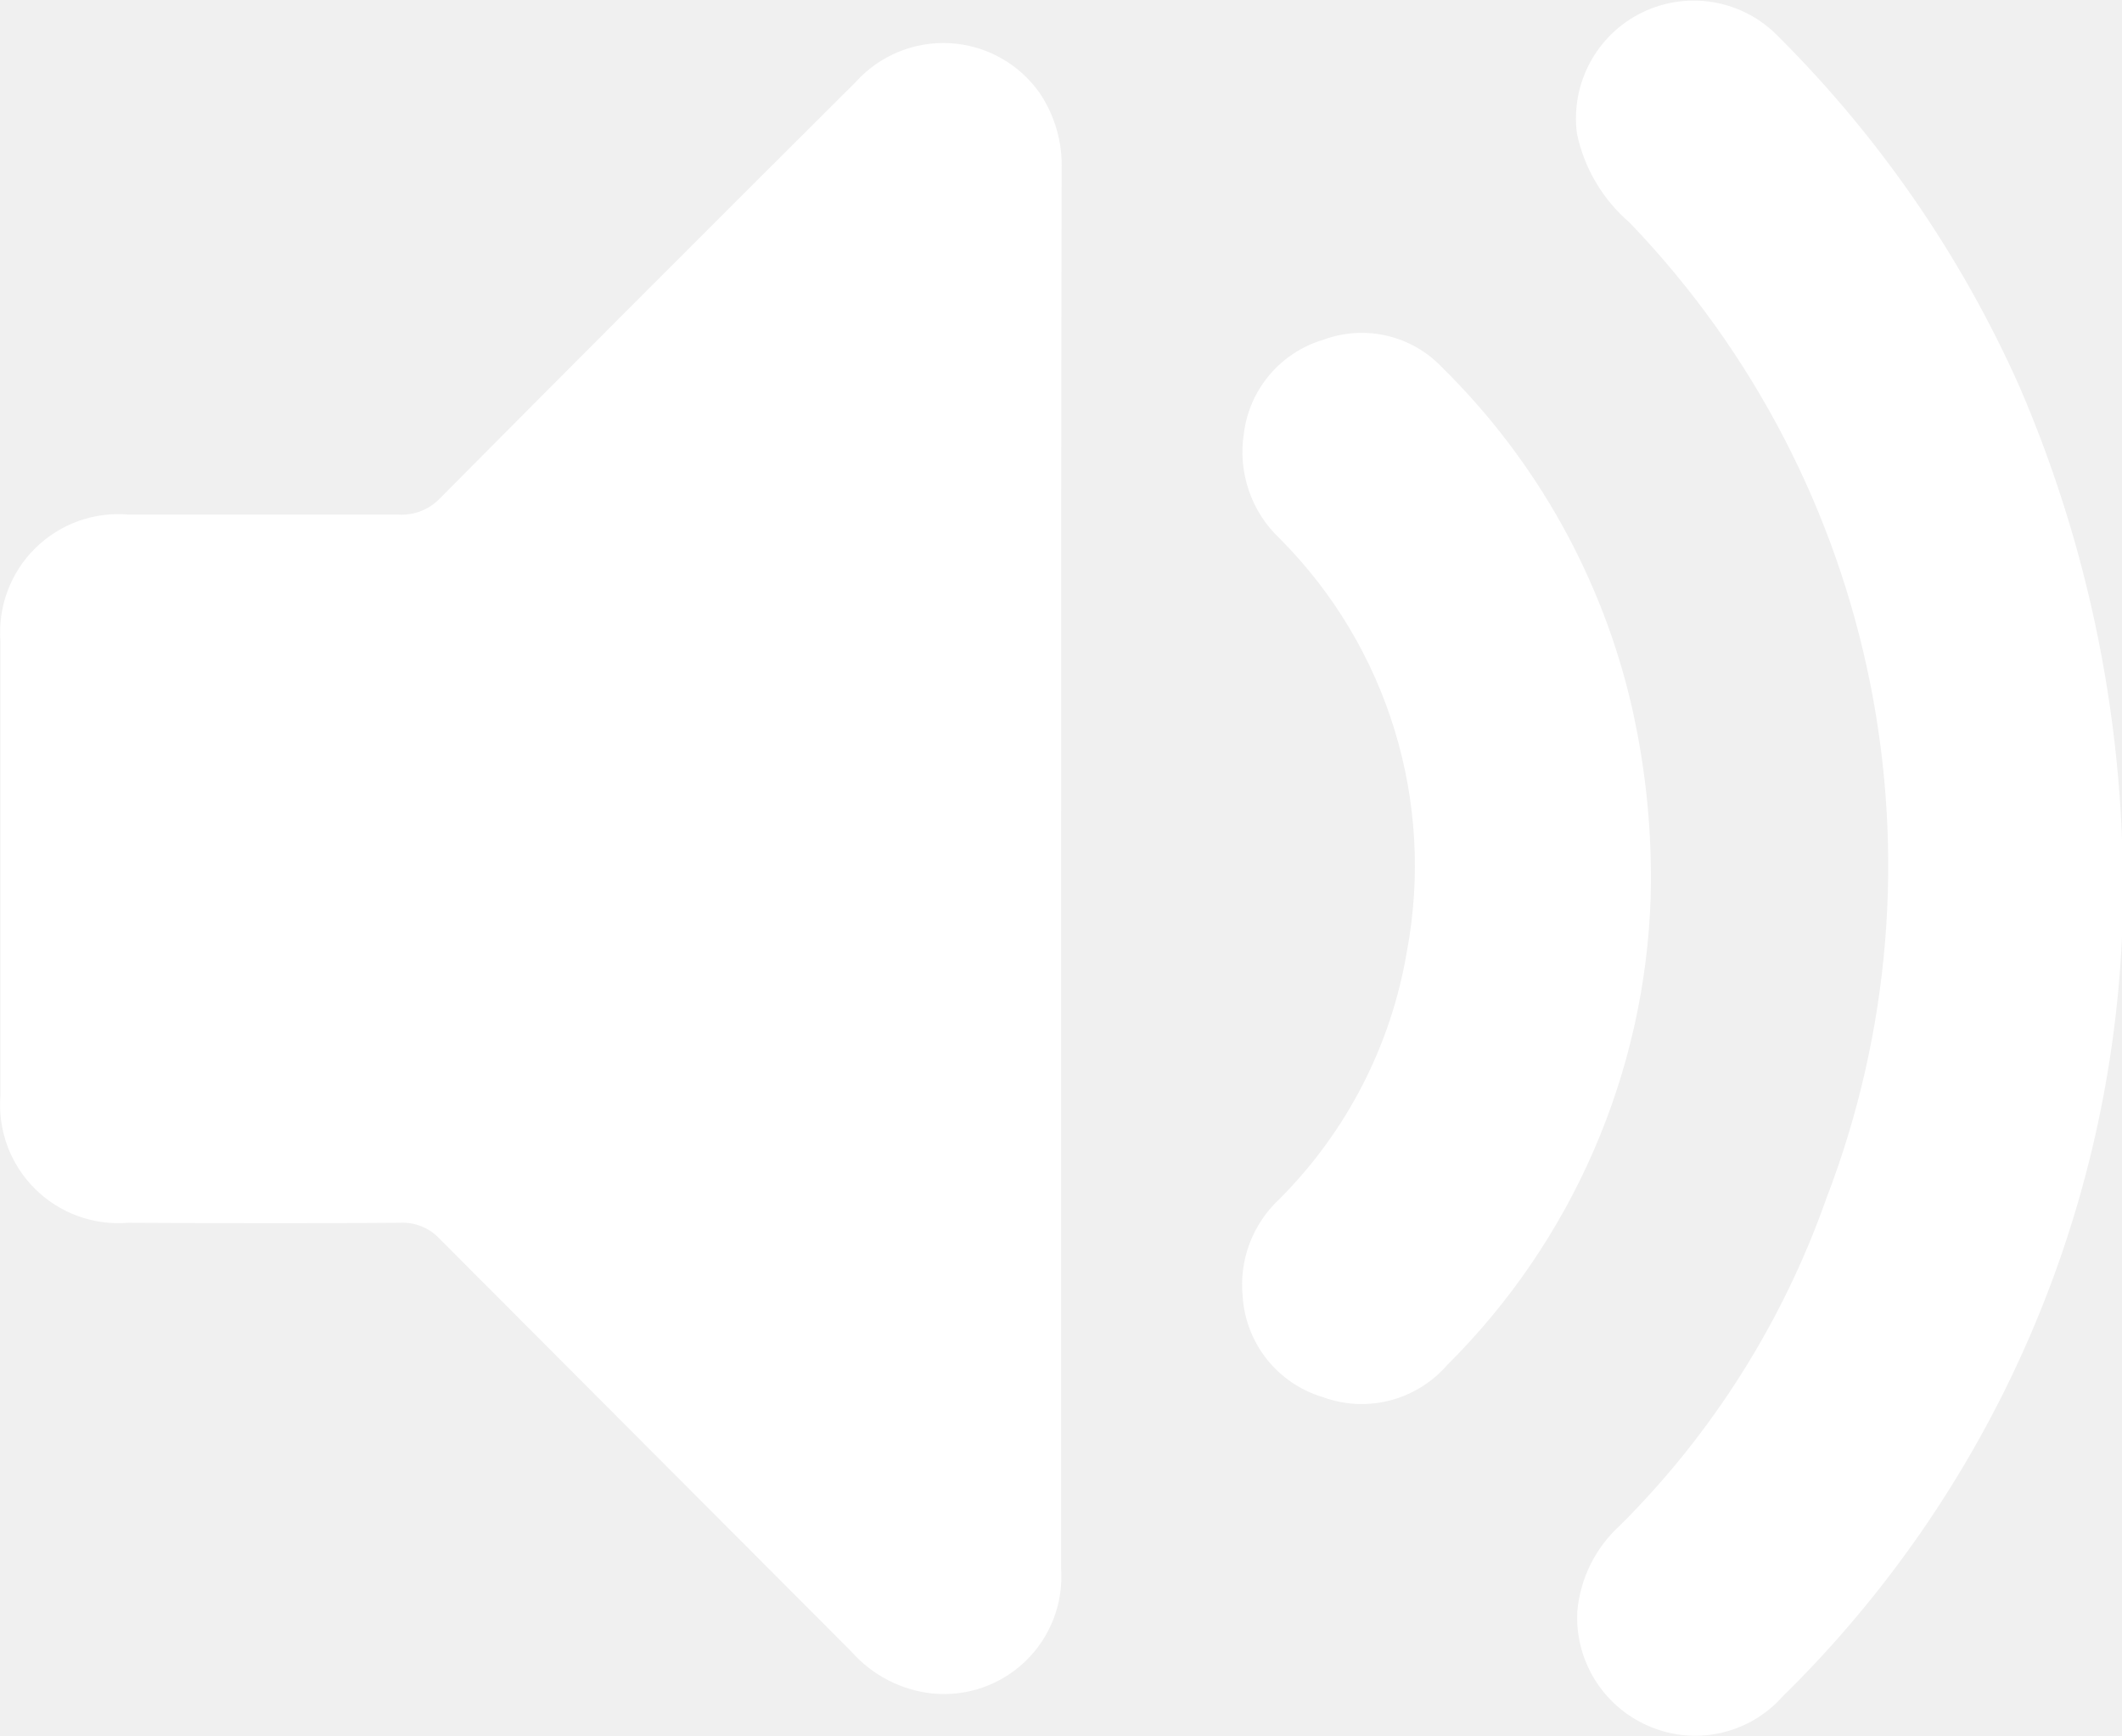
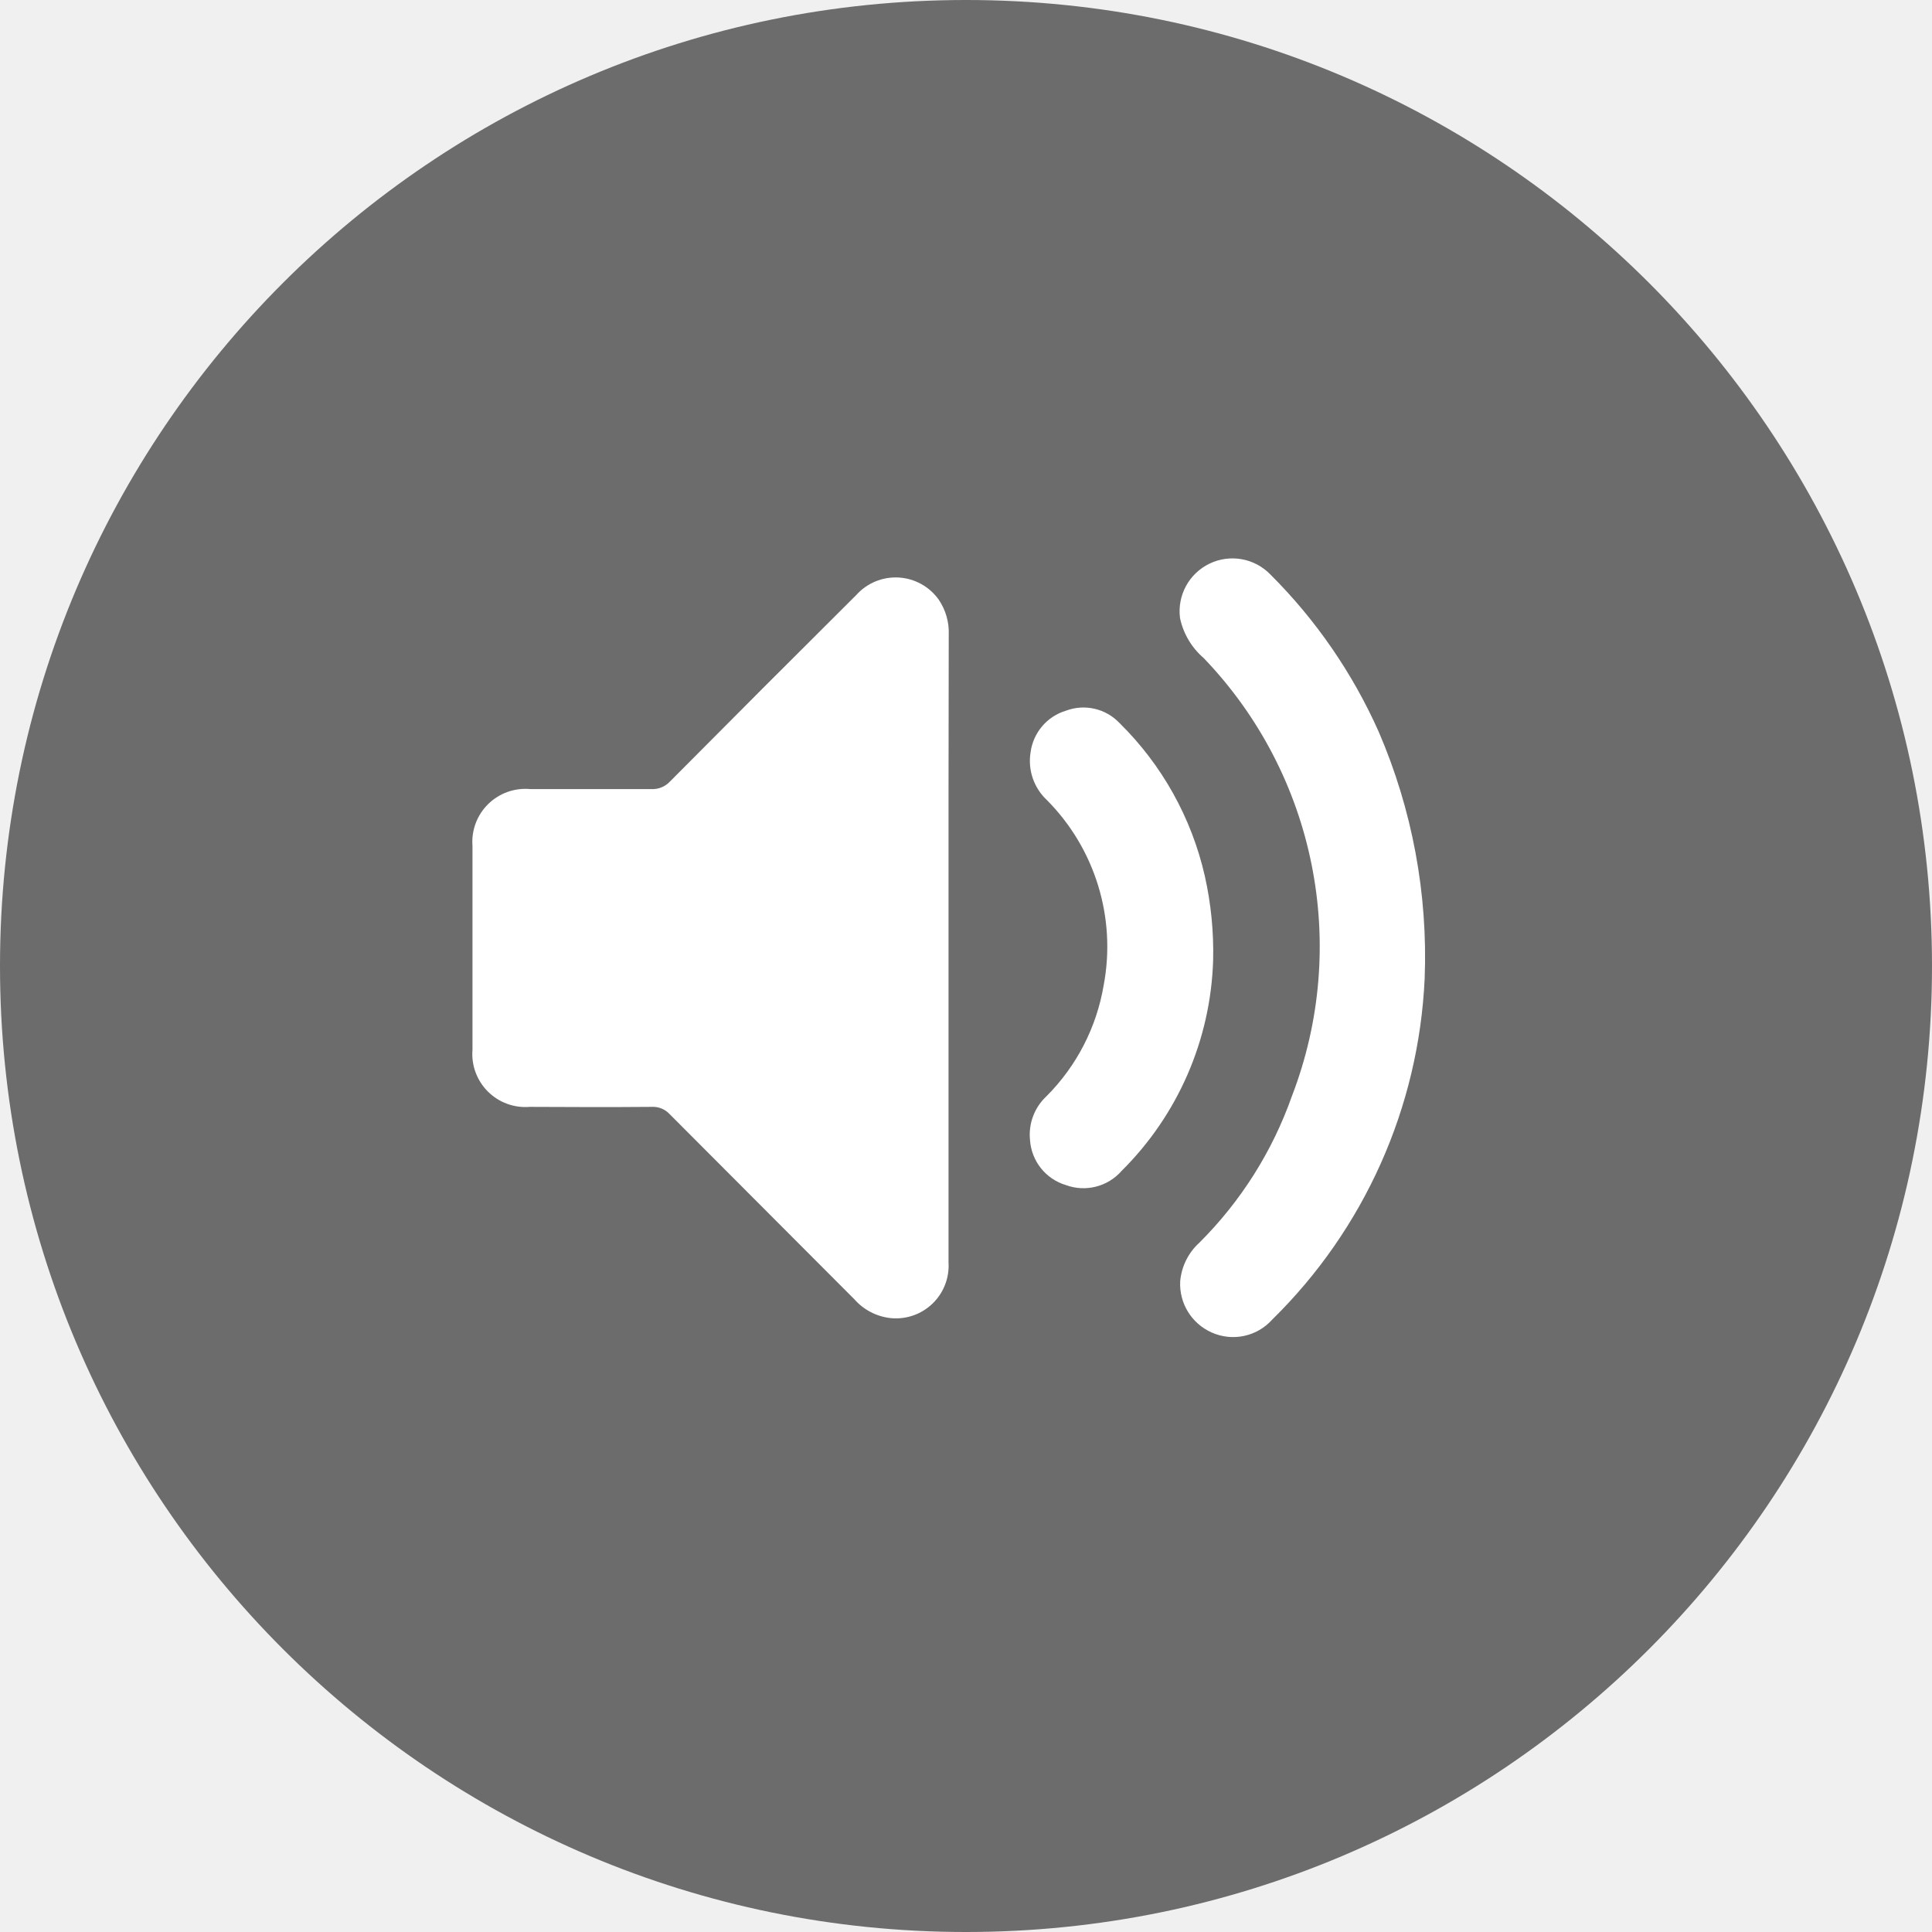
- <svg xmlns="http://www.w3.org/2000/svg" id="Group_186" data-name="Group 186" width="22.183" height="18.141" viewBox="0 0 22.183 18.141">
-   <path id="Path_162" data-name="Path 162" d="M-1055.545,1484.3q0,3.659,0,7.317a1.227,1.227,0,0,1-1.339,1.3,1.316,1.316,0,0,1-.855-.44q-2.15-2.156-4.3-4.31a.529.529,0,0,0-.418-.171c-.947.008-1.894.005-2.841,0a1.236,1.236,0,0,1-1.335-1.334q0-2.371,0-4.742a1.235,1.235,0,0,1,1.343-1.326c.939,0,1.878,0,2.817,0a.555.555,0,0,0,.44-.176q2.162-2.178,4.338-4.343a1.232,1.232,0,0,1,1.924.11,1.356,1.356,0,0,1,.231.817Q-1055.547,1480.649-1055.545,1484.3Z" transform="translate(1066.638 -1475.215)" fill="#fff" />
-   <path id="Path_163" data-name="Path 163" d="M-804.883,1478.453a11.887,11.887,0,0,1-3.551,7.941,1.221,1.221,0,0,1-1.41.3,1.235,1.235,0,0,1-.733-1.194,1.378,1.378,0,0,1,.449-.9,9.076,9.076,0,0,0,2.151-3.406,9.7,9.7,0,0,0-2.053-10.209,1.683,1.683,0,0,1-.551-.931,1.232,1.232,0,0,1,.685-1.267,1.23,1.23,0,0,1,1.419.251,12.151,12.151,0,0,1,2.522,3.66A13.225,13.225,0,0,1-804.883,1478.453Z" transform="translate(827.066 -1468.658)" fill="#fff" />
-   <path id="Path_164" data-name="Path 164" d="M-860.594,1528.626a7.221,7.221,0,0,1-2.132,4.9,1.182,1.182,0,0,1-1.3.329,1.176,1.176,0,0,1-.833-1.048,1.223,1.223,0,0,1,.384-1.021,4.779,4.779,0,0,0,1.332-2.586,4.844,4.844,0,0,0-1.322-4.311,1.247,1.247,0,0,1-.381-1.112,1.173,1.173,0,0,1,.828-.972,1.157,1.157,0,0,1,1.244.289,7.26,7.26,0,0,1,1.986,3.561A8.062,8.062,0,0,1-860.594,1528.626Z" transform="translate(877.85 -1519.253)" fill="#fff" />
+ <svg xmlns="http://www.w3.org/2000/svg" width="45" height="45" viewBox="0 0 45 45">
+   <g id="Group_190" data-name="Group 190" transform="translate(-4506 -2208)">
+     <circle id="Ellipse_10" data-name="Ellipse 10" cx="22.5" cy="22.5" r="22.5" transform="translate(4506 2208)" opacity="0.548" />
+     <g id="Group_189" data-name="Group 189" transform="translate(4517 2221)">
+       <path id="Path_162" data-name="Path 162" d="M-1055.545,1484.3q0,3.659,0,7.317a1.227,1.227,0,0,1-1.339,1.3,1.316,1.316,0,0,1-.855-.44q-2.15-2.156-4.3-4.31a.529.529,0,0,0-.418-.171c-.947.008-1.894.005-2.841,0a1.236,1.236,0,0,1-1.335-1.334q0-2.371,0-4.742a1.235,1.235,0,0,1,1.343-1.326c.939,0,1.878,0,2.817,0a.555.555,0,0,0,.44-.176q2.162-2.178,4.338-4.343a1.232,1.232,0,0,1,1.924.11,1.356,1.356,0,0,1,.231.817Q-1055.547,1480.649-1055.545,1484.3Z" transform="translate(1066.638 -1475.215)" fill="#fff" />
+       <path id="Path_163" data-name="Path 163" d="M-804.883,1478.453a11.887,11.887,0,0,1-3.551,7.941,1.221,1.221,0,0,1-1.41.3,1.235,1.235,0,0,1-.733-1.194,1.378,1.378,0,0,1,.449-.9,9.076,9.076,0,0,0,2.151-3.406,9.7,9.7,0,0,0-2.053-10.209,1.683,1.683,0,0,1-.551-.931,1.232,1.232,0,0,1,.685-1.267,1.23,1.23,0,0,1,1.419.251,12.151,12.151,0,0,1,2.522,3.66A13.225,13.225,0,0,1-804.883,1478.453Z" transform="translate(827.066 -1468.658)" fill="#fff" />
+       <path id="Path_164" data-name="Path 164" d="M-860.594,1528.626a7.221,7.221,0,0,1-2.132,4.9,1.182,1.182,0,0,1-1.3.329,1.176,1.176,0,0,1-.833-1.048,1.223,1.223,0,0,1,.384-1.021,4.779,4.779,0,0,0,1.332-2.586,4.844,4.844,0,0,0-1.322-4.311,1.247,1.247,0,0,1-.381-1.112,1.173,1.173,0,0,1,.828-.972,1.157,1.157,0,0,1,1.244.289,7.26,7.26,0,0,1,1.986,3.561A8.062,8.062,0,0,1-860.594,1528.626Z" transform="translate(877.85 -1519.253)" fill="#fff" />
+     </g>
+   </g>
</svg>
